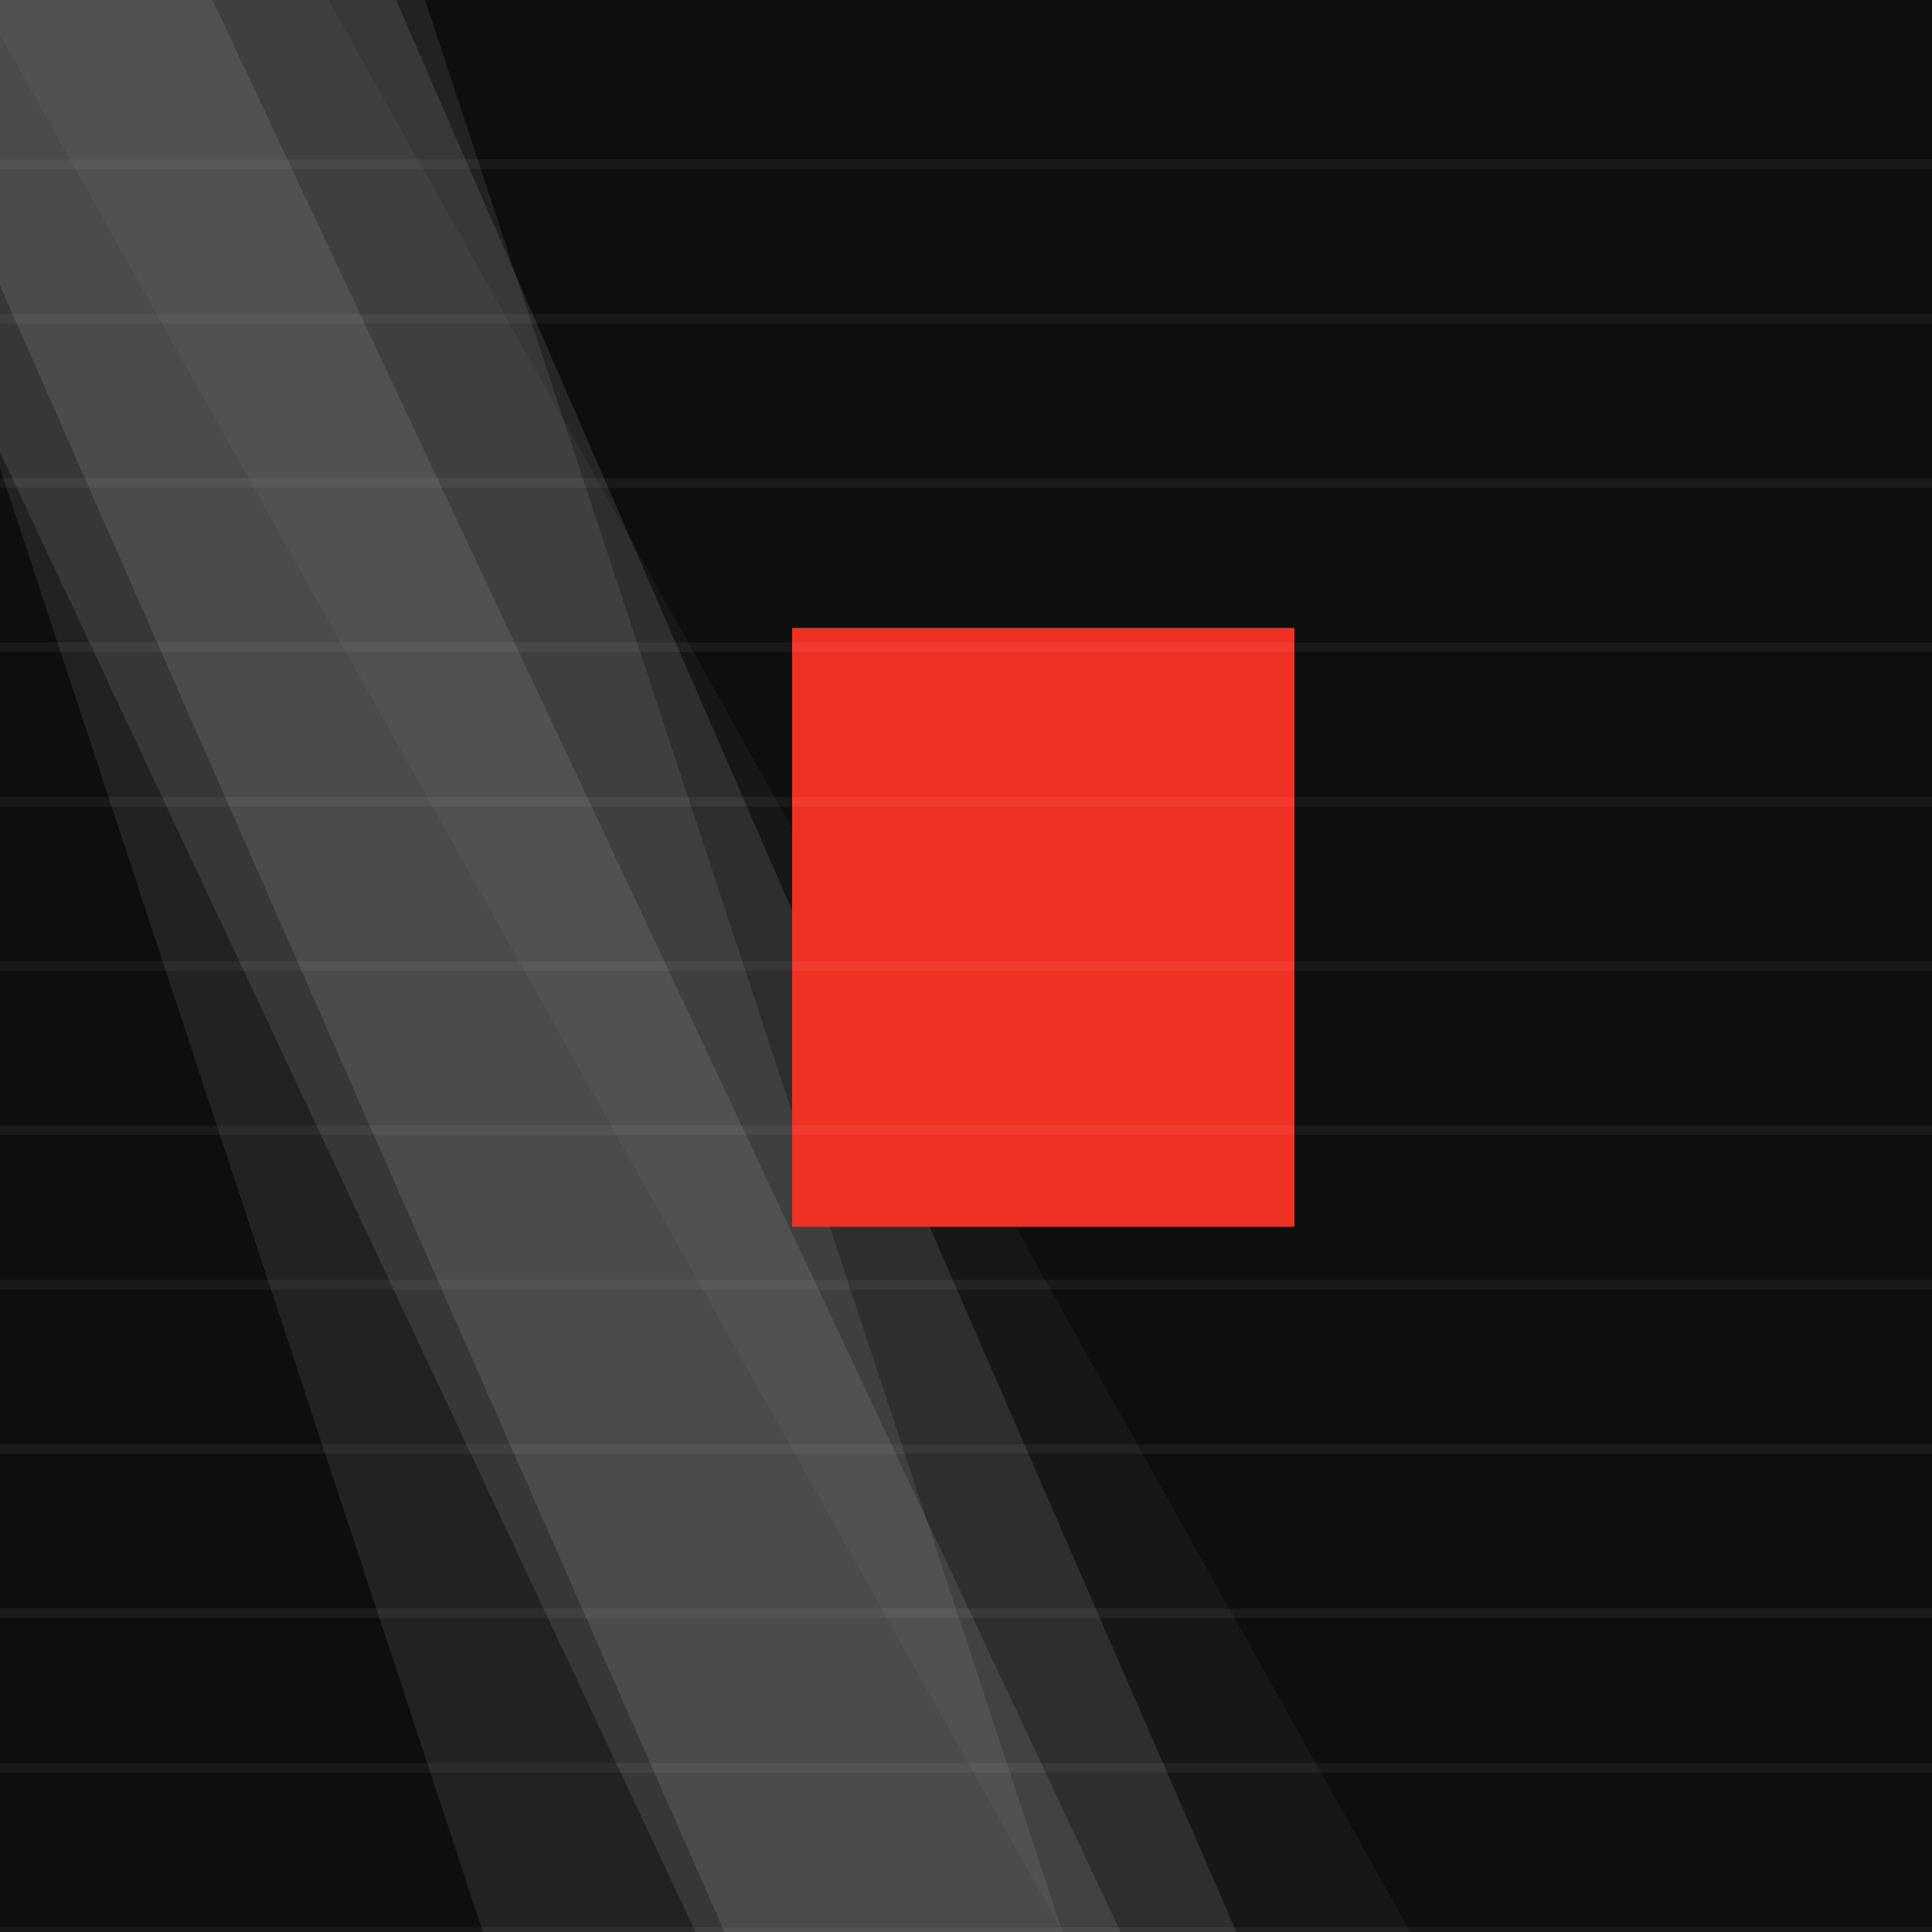
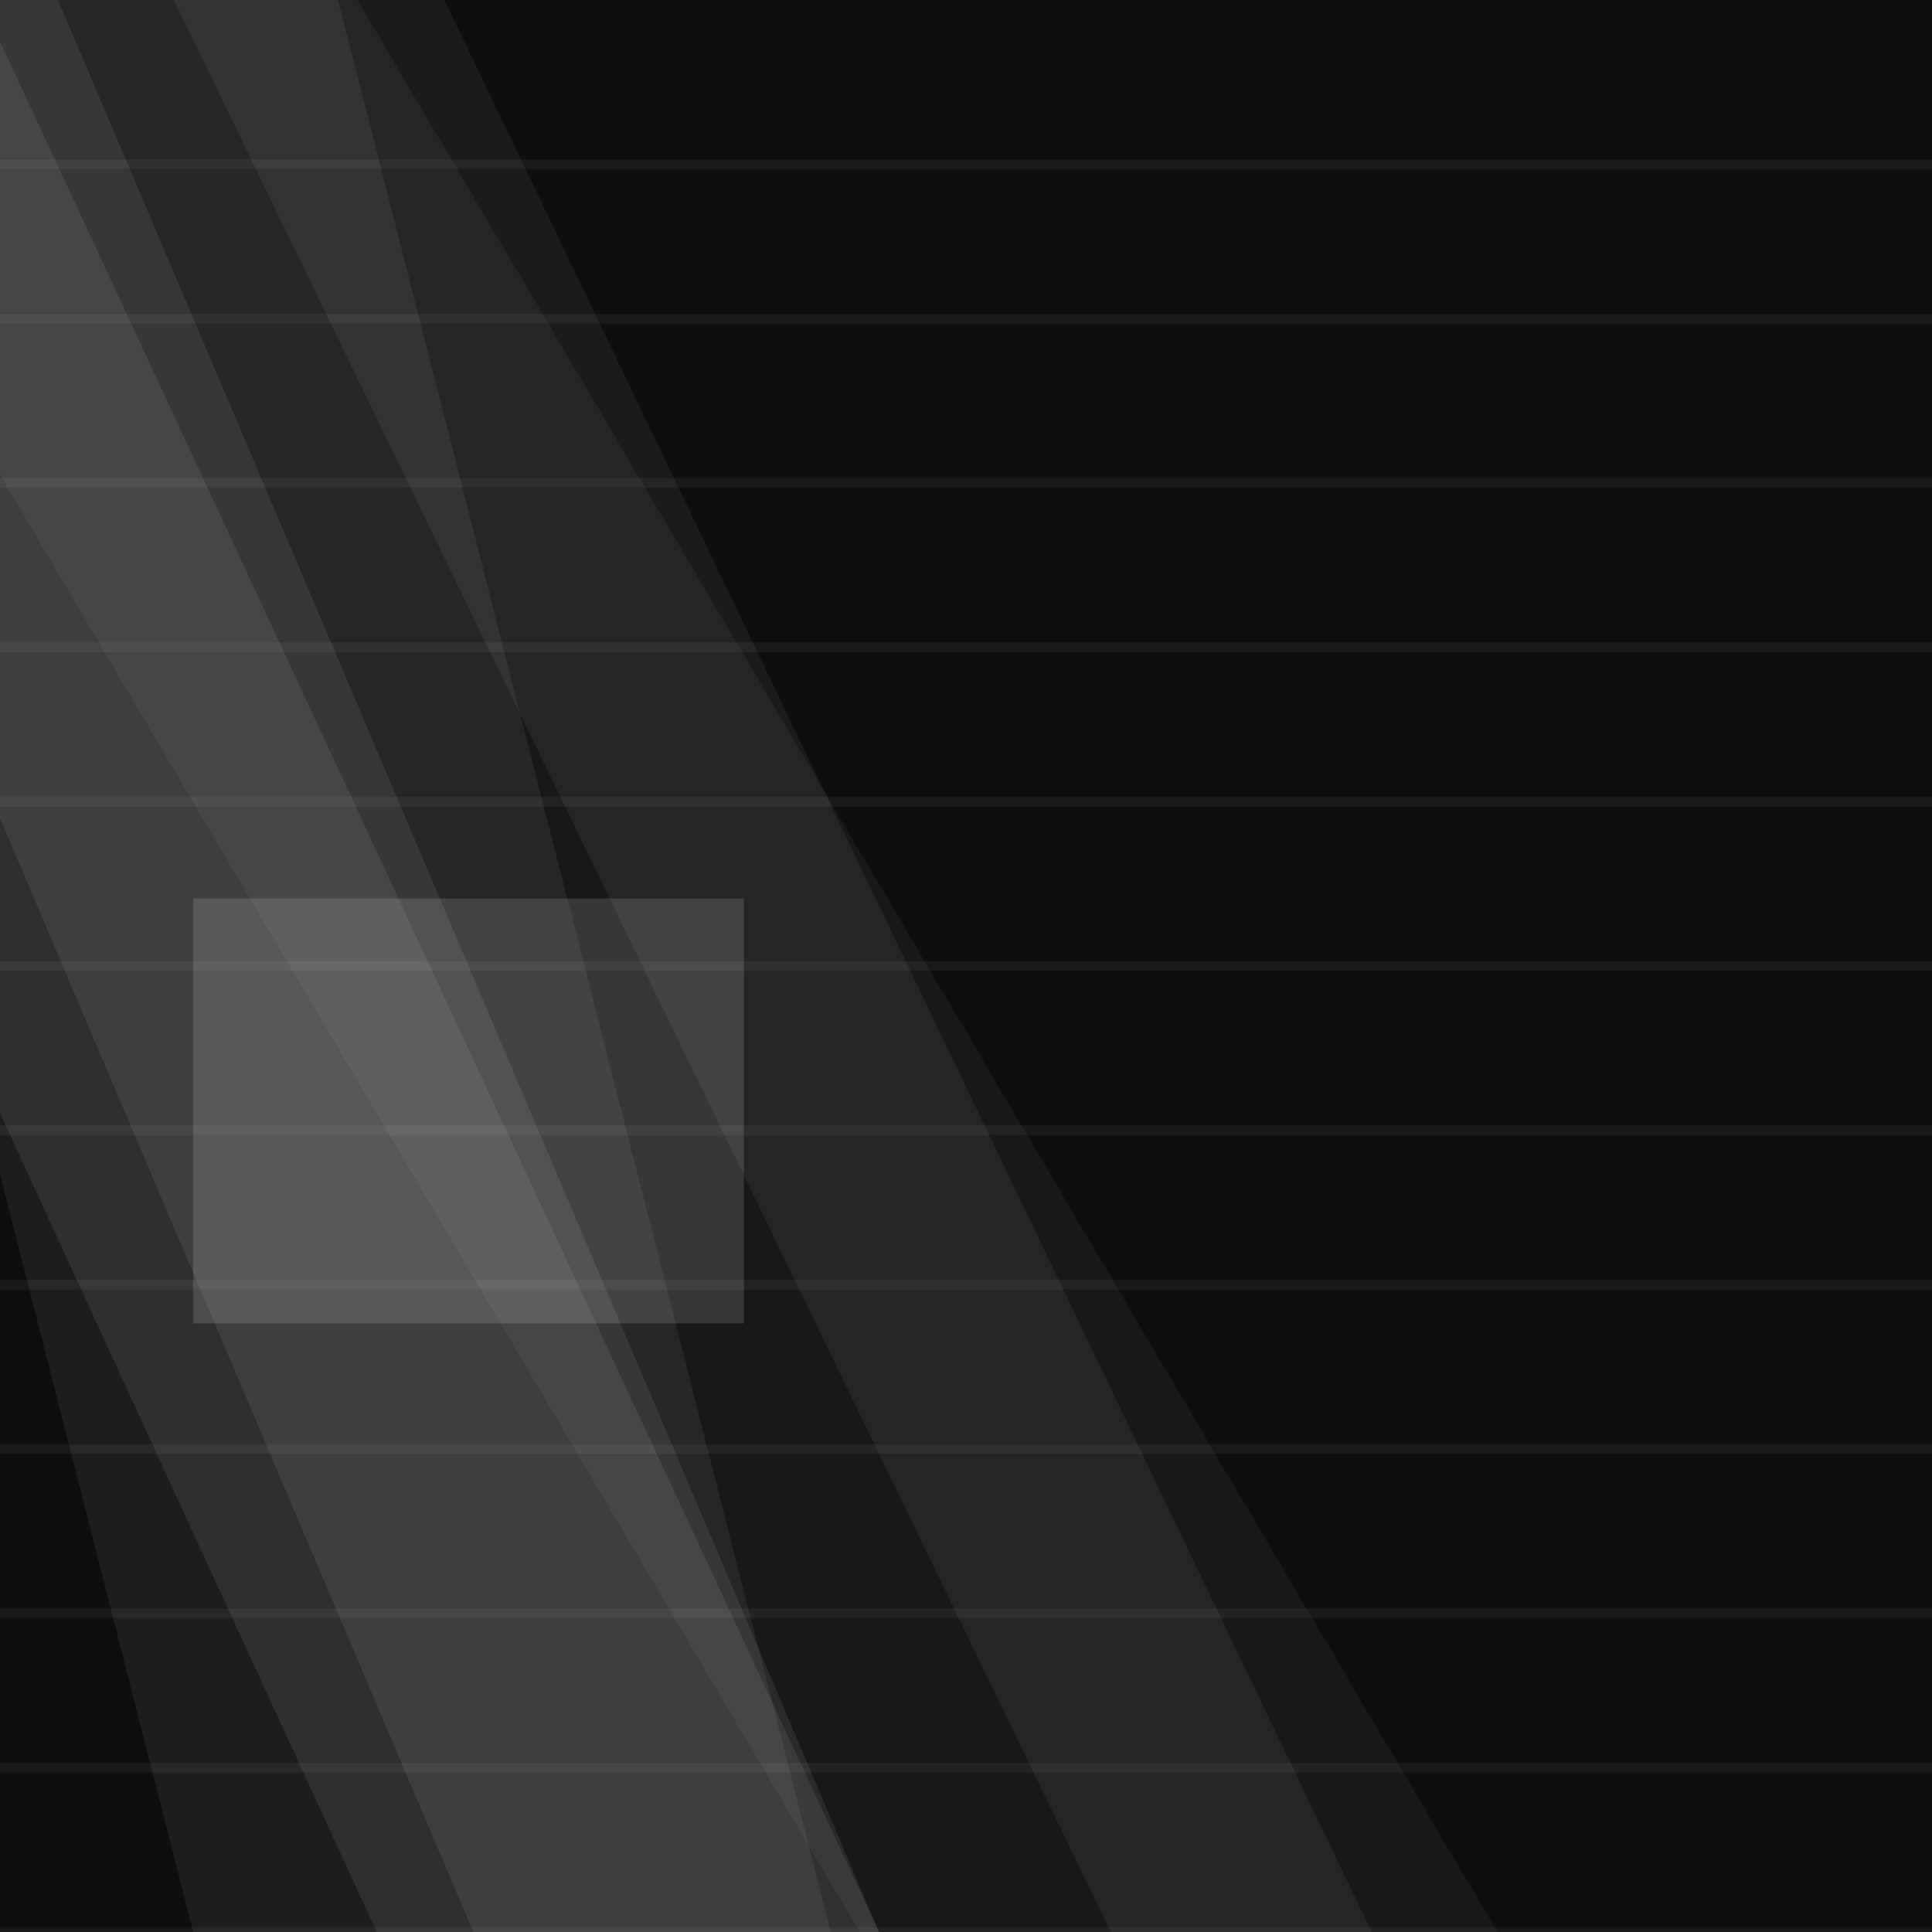
<svg xmlns="http://www.w3.org/2000/svg" viewBox="0 0 200 200" width="200" height="200" role="img" aria-label="Плейсхолдер изображения">
  <rect width="200" height="200" fill="#0E0E0E" />
-   <polygon points="-16,0 44,0 110,200 50,200" fill="#FFFFFF" opacity="0.084" />
-   <polygon points="-2,0 34,0 146,200 110,200" fill="#FFFFFF" opacity="0.038" />
-   <polygon points="-22,0 22,0 116,200 72,200" fill="#FFFFFF" opacity="0.096" />
-   <polygon points="-13,0 41,0 128,200 75,200" fill="#FFFFFF" opacity="0.099" />
-   <rect x="82" y="65" width="52" height="62" fill="#EF3124" />
+   <polygon points="-36,0 6,0 91,200 49,200" fill="#FFFFFF" opacity="0.078" />
+   <polygon points="-53,0 -2,0 91,200 39,200" fill="#FFFFFF" opacity="0.079" />
+   <polygon points="18,0 46,0 142,200 115,200" fill="#FFFFFF" opacity="0.057" />
+   <polygon points="-29,0 37,0 155,200 89,200" fill="#FFFFFF" opacity="0.043" />
+   <polygon points="-31,0 35,0 86,200 20,200" fill="#FFFFFF" opacity="0.066" />
+   <rect x="20" y="93" width="57" height="44" fill="#FFFFFF" opacity="0.136" />
  <g stroke="#FFFFFF" stroke-width="1" opacity="0.05">
    <line x1="0" y1="17" x2="200" y2="17" />
    <line x1="0" y1="33" x2="200" y2="33" />
    <line x1="0" y1="50" x2="200" y2="50" />
    <line x1="0" y1="67" x2="200" y2="67" />
    <line x1="0" y1="83" x2="200" y2="83" />
    <line x1="0" y1="100" x2="200" y2="100" />
    <line x1="0" y1="117" x2="200" y2="117" />
    <line x1="0" y1="133" x2="200" y2="133" />
    <line x1="0" y1="150" x2="200" y2="150" />
    <line x1="0" y1="167" x2="200" y2="167" />
    <line x1="0" y1="183" x2="200" y2="183" />
    <line x1="0" y1="200" x2="200" y2="200" />
  </g>
</svg>
